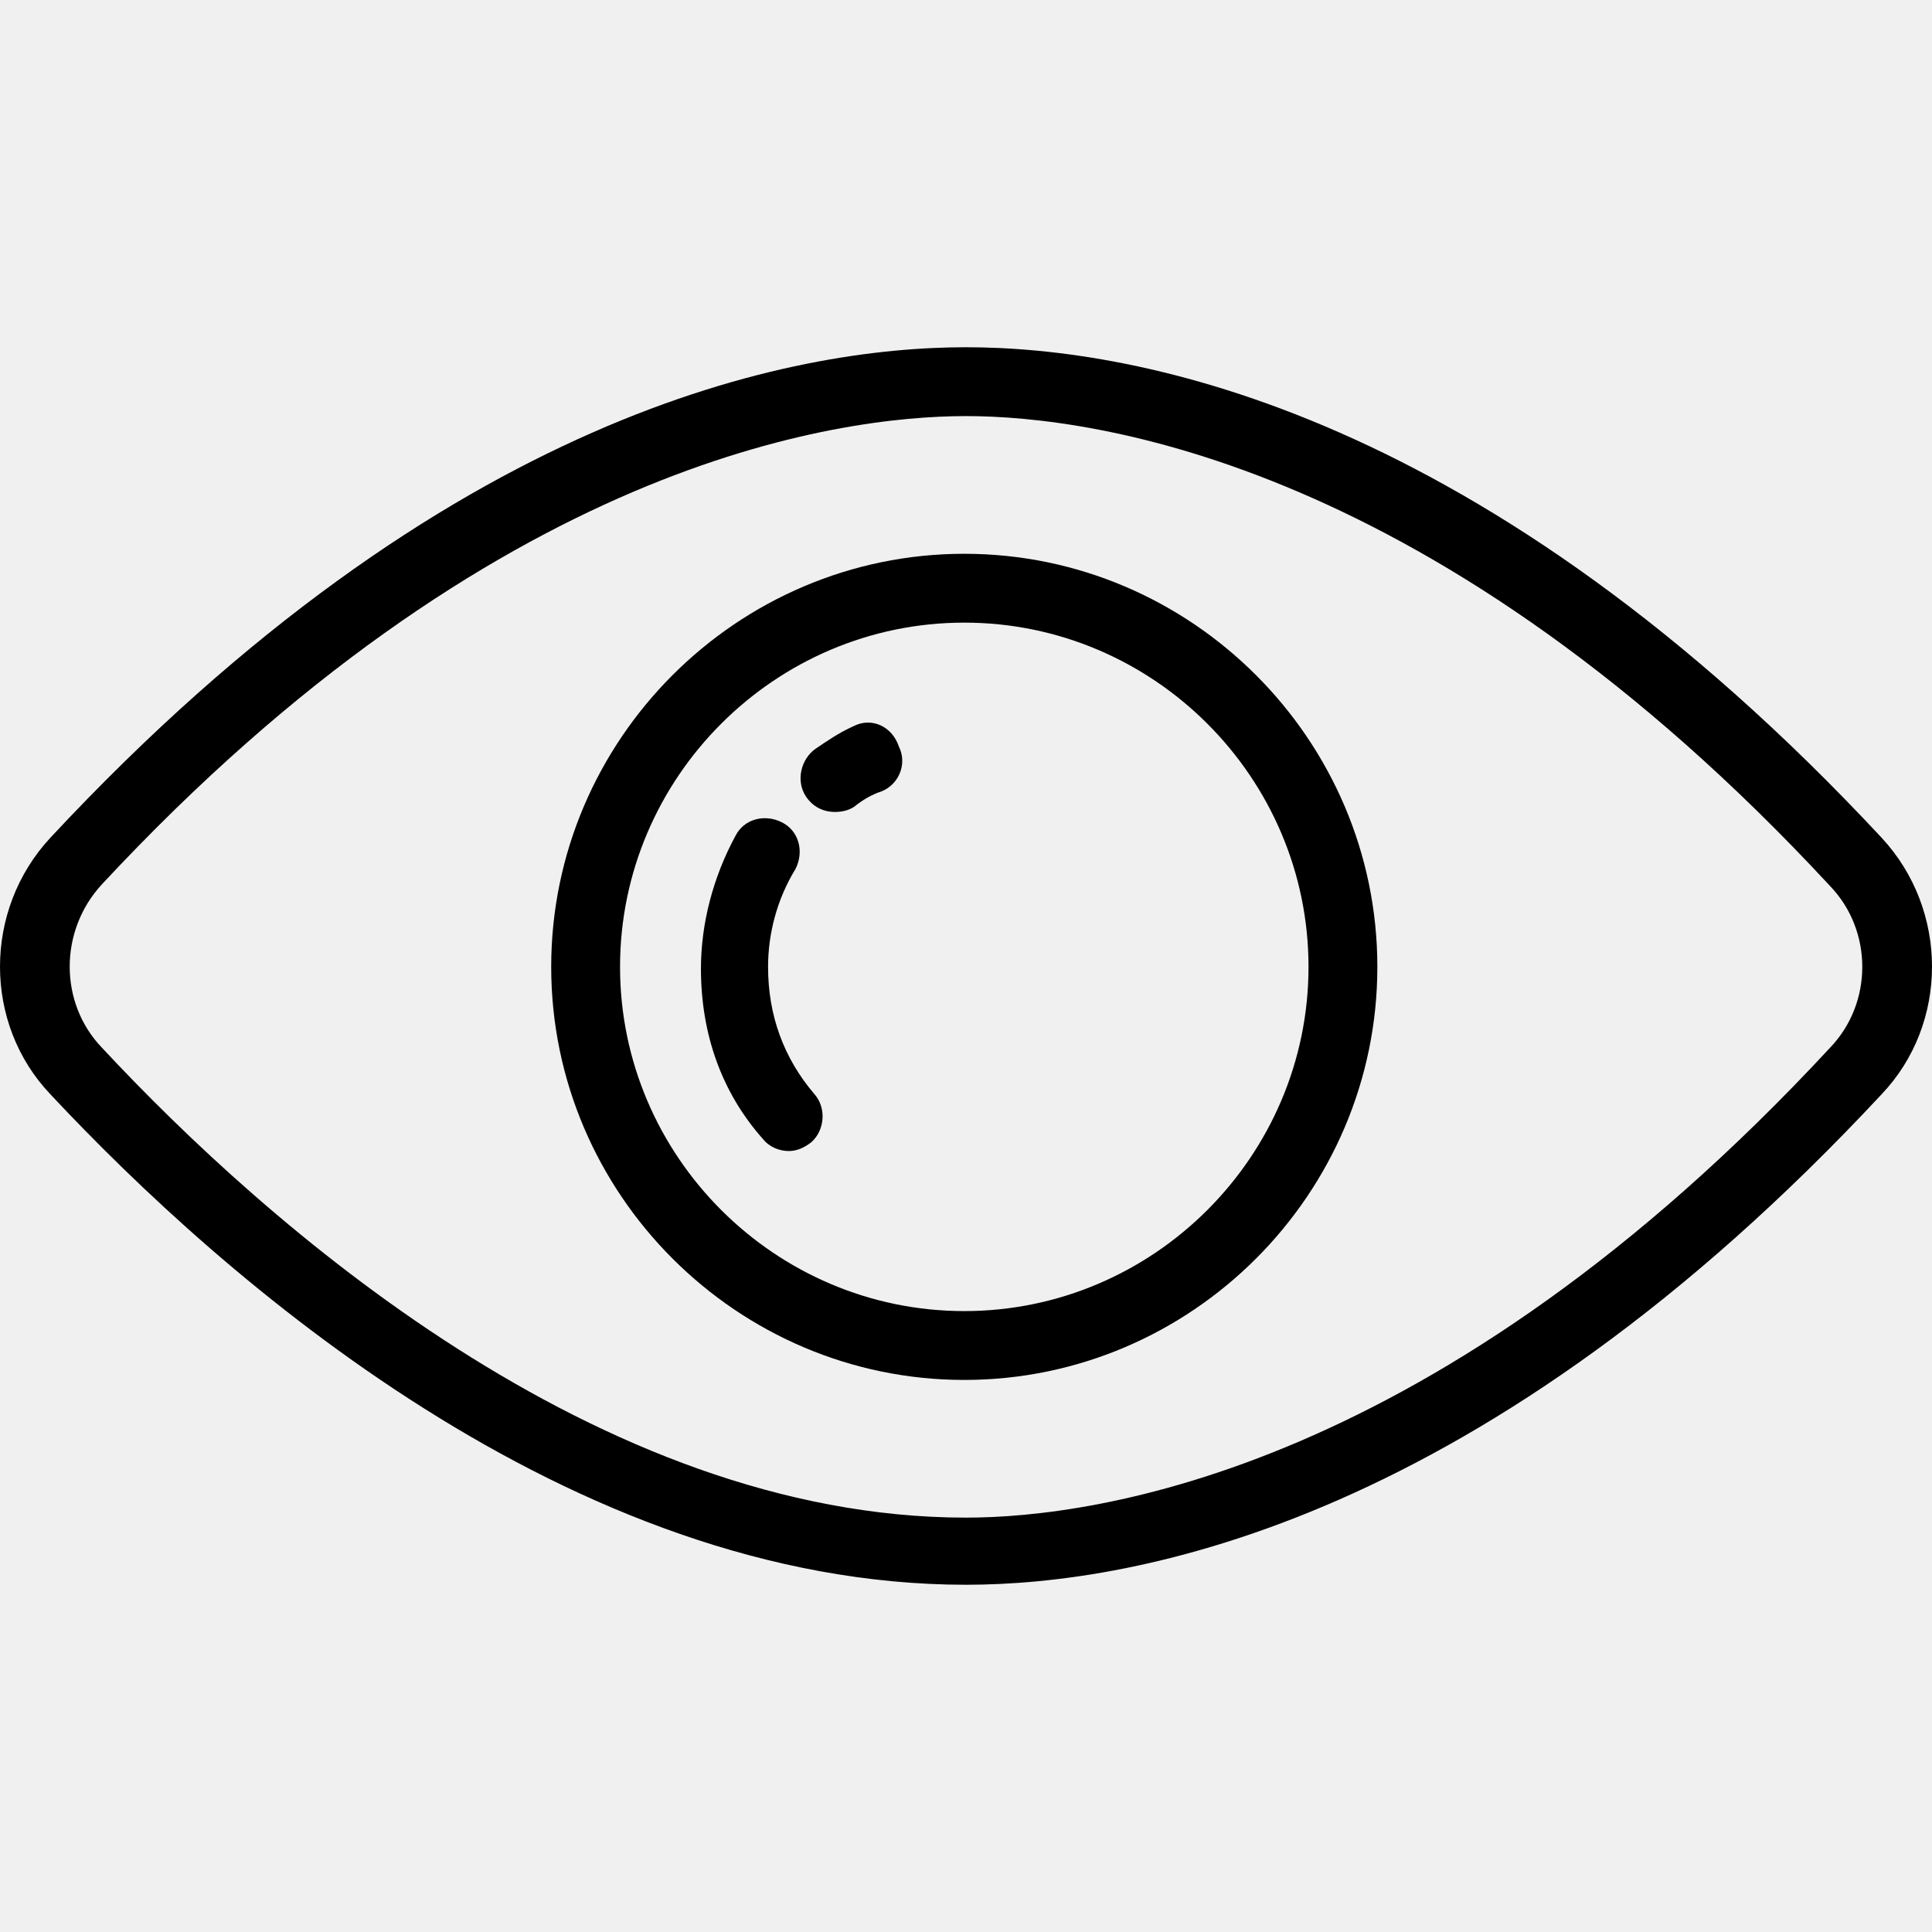
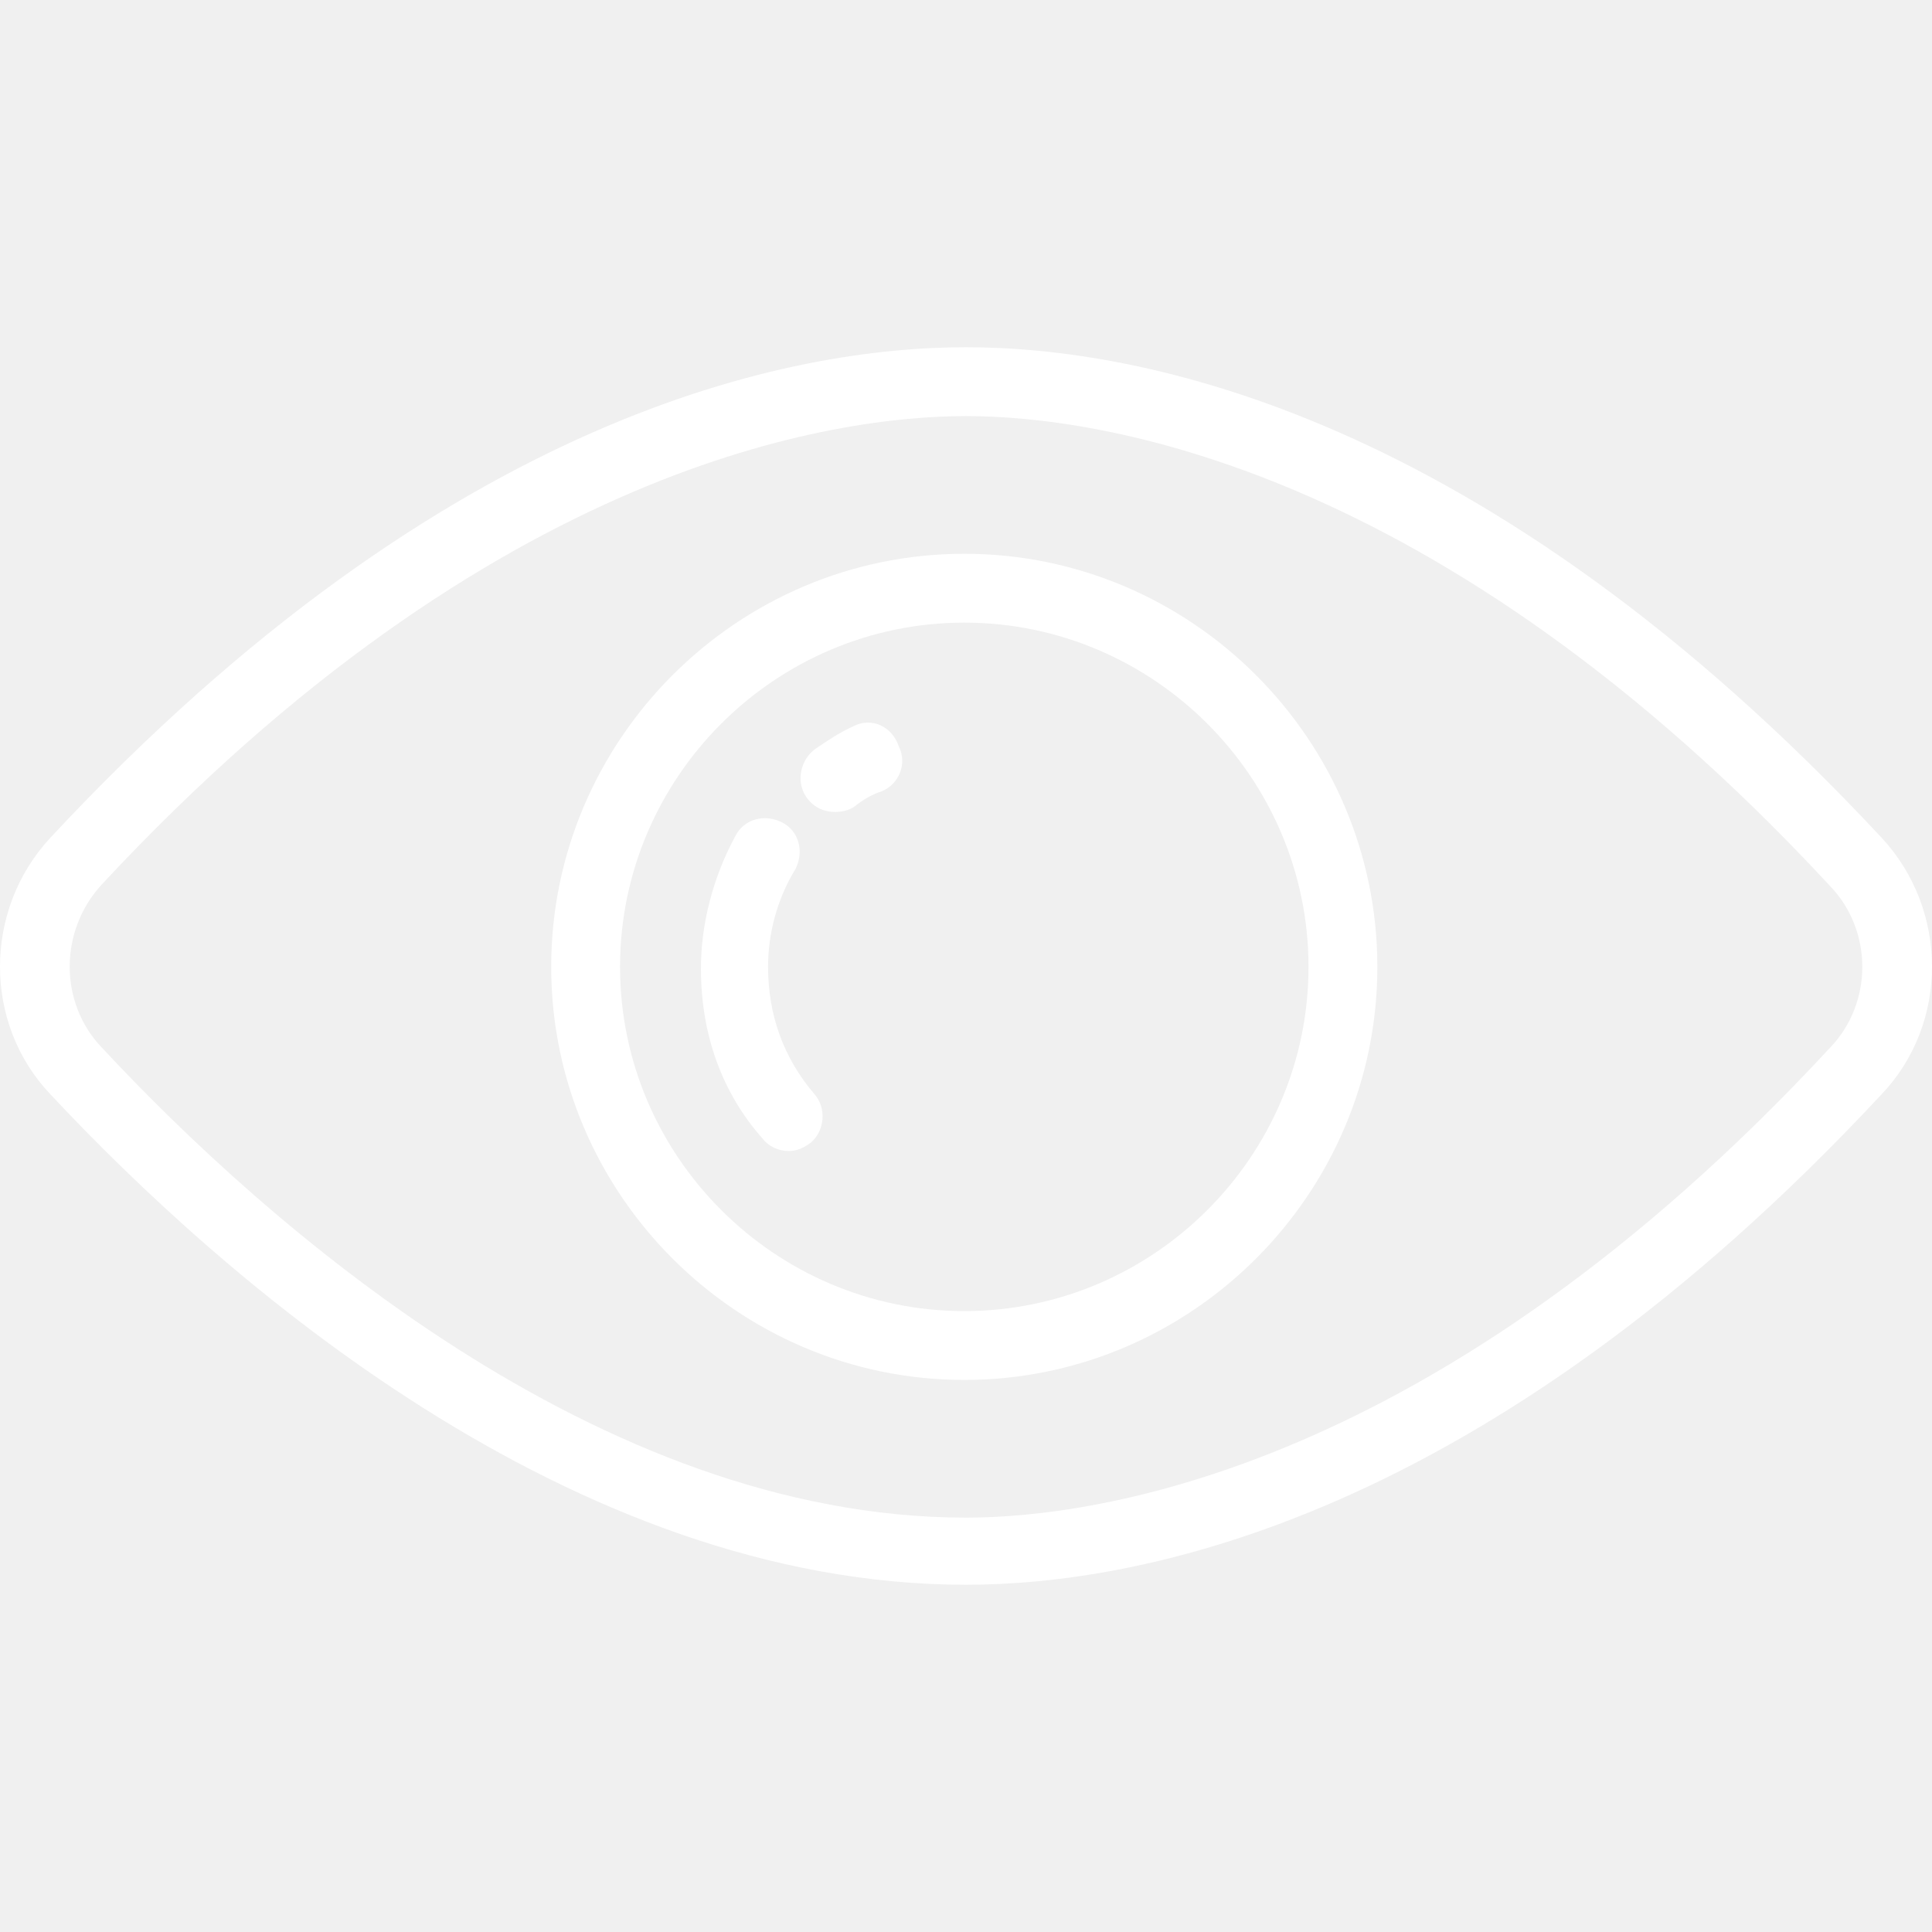
- <svg xmlns="http://www.w3.org/2000/svg" fill="#000000" height="800px" width="800px" version="1.1" id="Layer_1" viewBox="0 0 449 449" xml:space="preserve">
+ <svg xmlns="http://www.w3.org/2000/svg" fill="#fff" height="800px" width="800px" version="1.1" id="Layer_1" viewBox="0 0 449 449" xml:space="preserve">
  <g>
    <g>
      <g>
        <path d="M224.1,128.7c-52.8,0-96,43.2-96,96s43.2,96,96,96s96-43.2,96-96S276.9,128.7,224.1,128.7z M224.1,304.7     c-44,0-80-36-80-80s36-80,80-80s80,36,80,80S268.1,304.7,224.1,304.7z" />
        <path d="M198.5,168.7c-3.6,1.6-6.4,3.6-8.8,5.2c-3.6,2.4-4.8,7.6-2.4,11.2c1.6,2.4,4,3.6,6.8,3.6c1.6,0,3.2-0.4,4.4-1.2     c2-1.6,4-2.8,6.4-3.6c4-1.6,6-6.4,4-10.4C207.3,168.7,202.5,166.7,198.5,168.7z" />
        <path d="M178.5,224.7c0-7.6,2-15.6,6.4-22.8c2-4,0.8-8.8-3.2-10.8s-8.8-0.8-10.8,3.2c-5.2,9.6-8,20.4-8,30.8     c0,15.2,4.8,28.8,14.4,39.6c1.6,2,4,2.8,6,2.8s3.6-0.8,5.2-2c3.2-2.8,3.6-8,0.8-11.2C182.1,245.9,178.5,235.9,178.5,224.7z" />
        <path d="M437.3,194.7c-92.4-99.2-172.8-114-212.8-114s-120.4,14.8-212.8,114c-15.6,16.8-15.6,43.2,0,59.6     c40,42.8,120.8,114,212.8,114c40,0,120.4-14.8,212.8-114C452.9,237.9,452.9,211.5,437.3,194.7z M425.3,243.5     c-91.2,98.4-170.8,109.2-200.8,109.2c-85.6,0-162.8-68.4-200.8-109.2c-10-10.4-10-27.2,0-38c91.2-98,170.8-108.8,200.8-108.8     s109.6,10.8,200.8,109.2C435.3,216.3,435.3,233.1,425.3,243.5z" />
      </g>
    </g>
  </g>
</svg>
